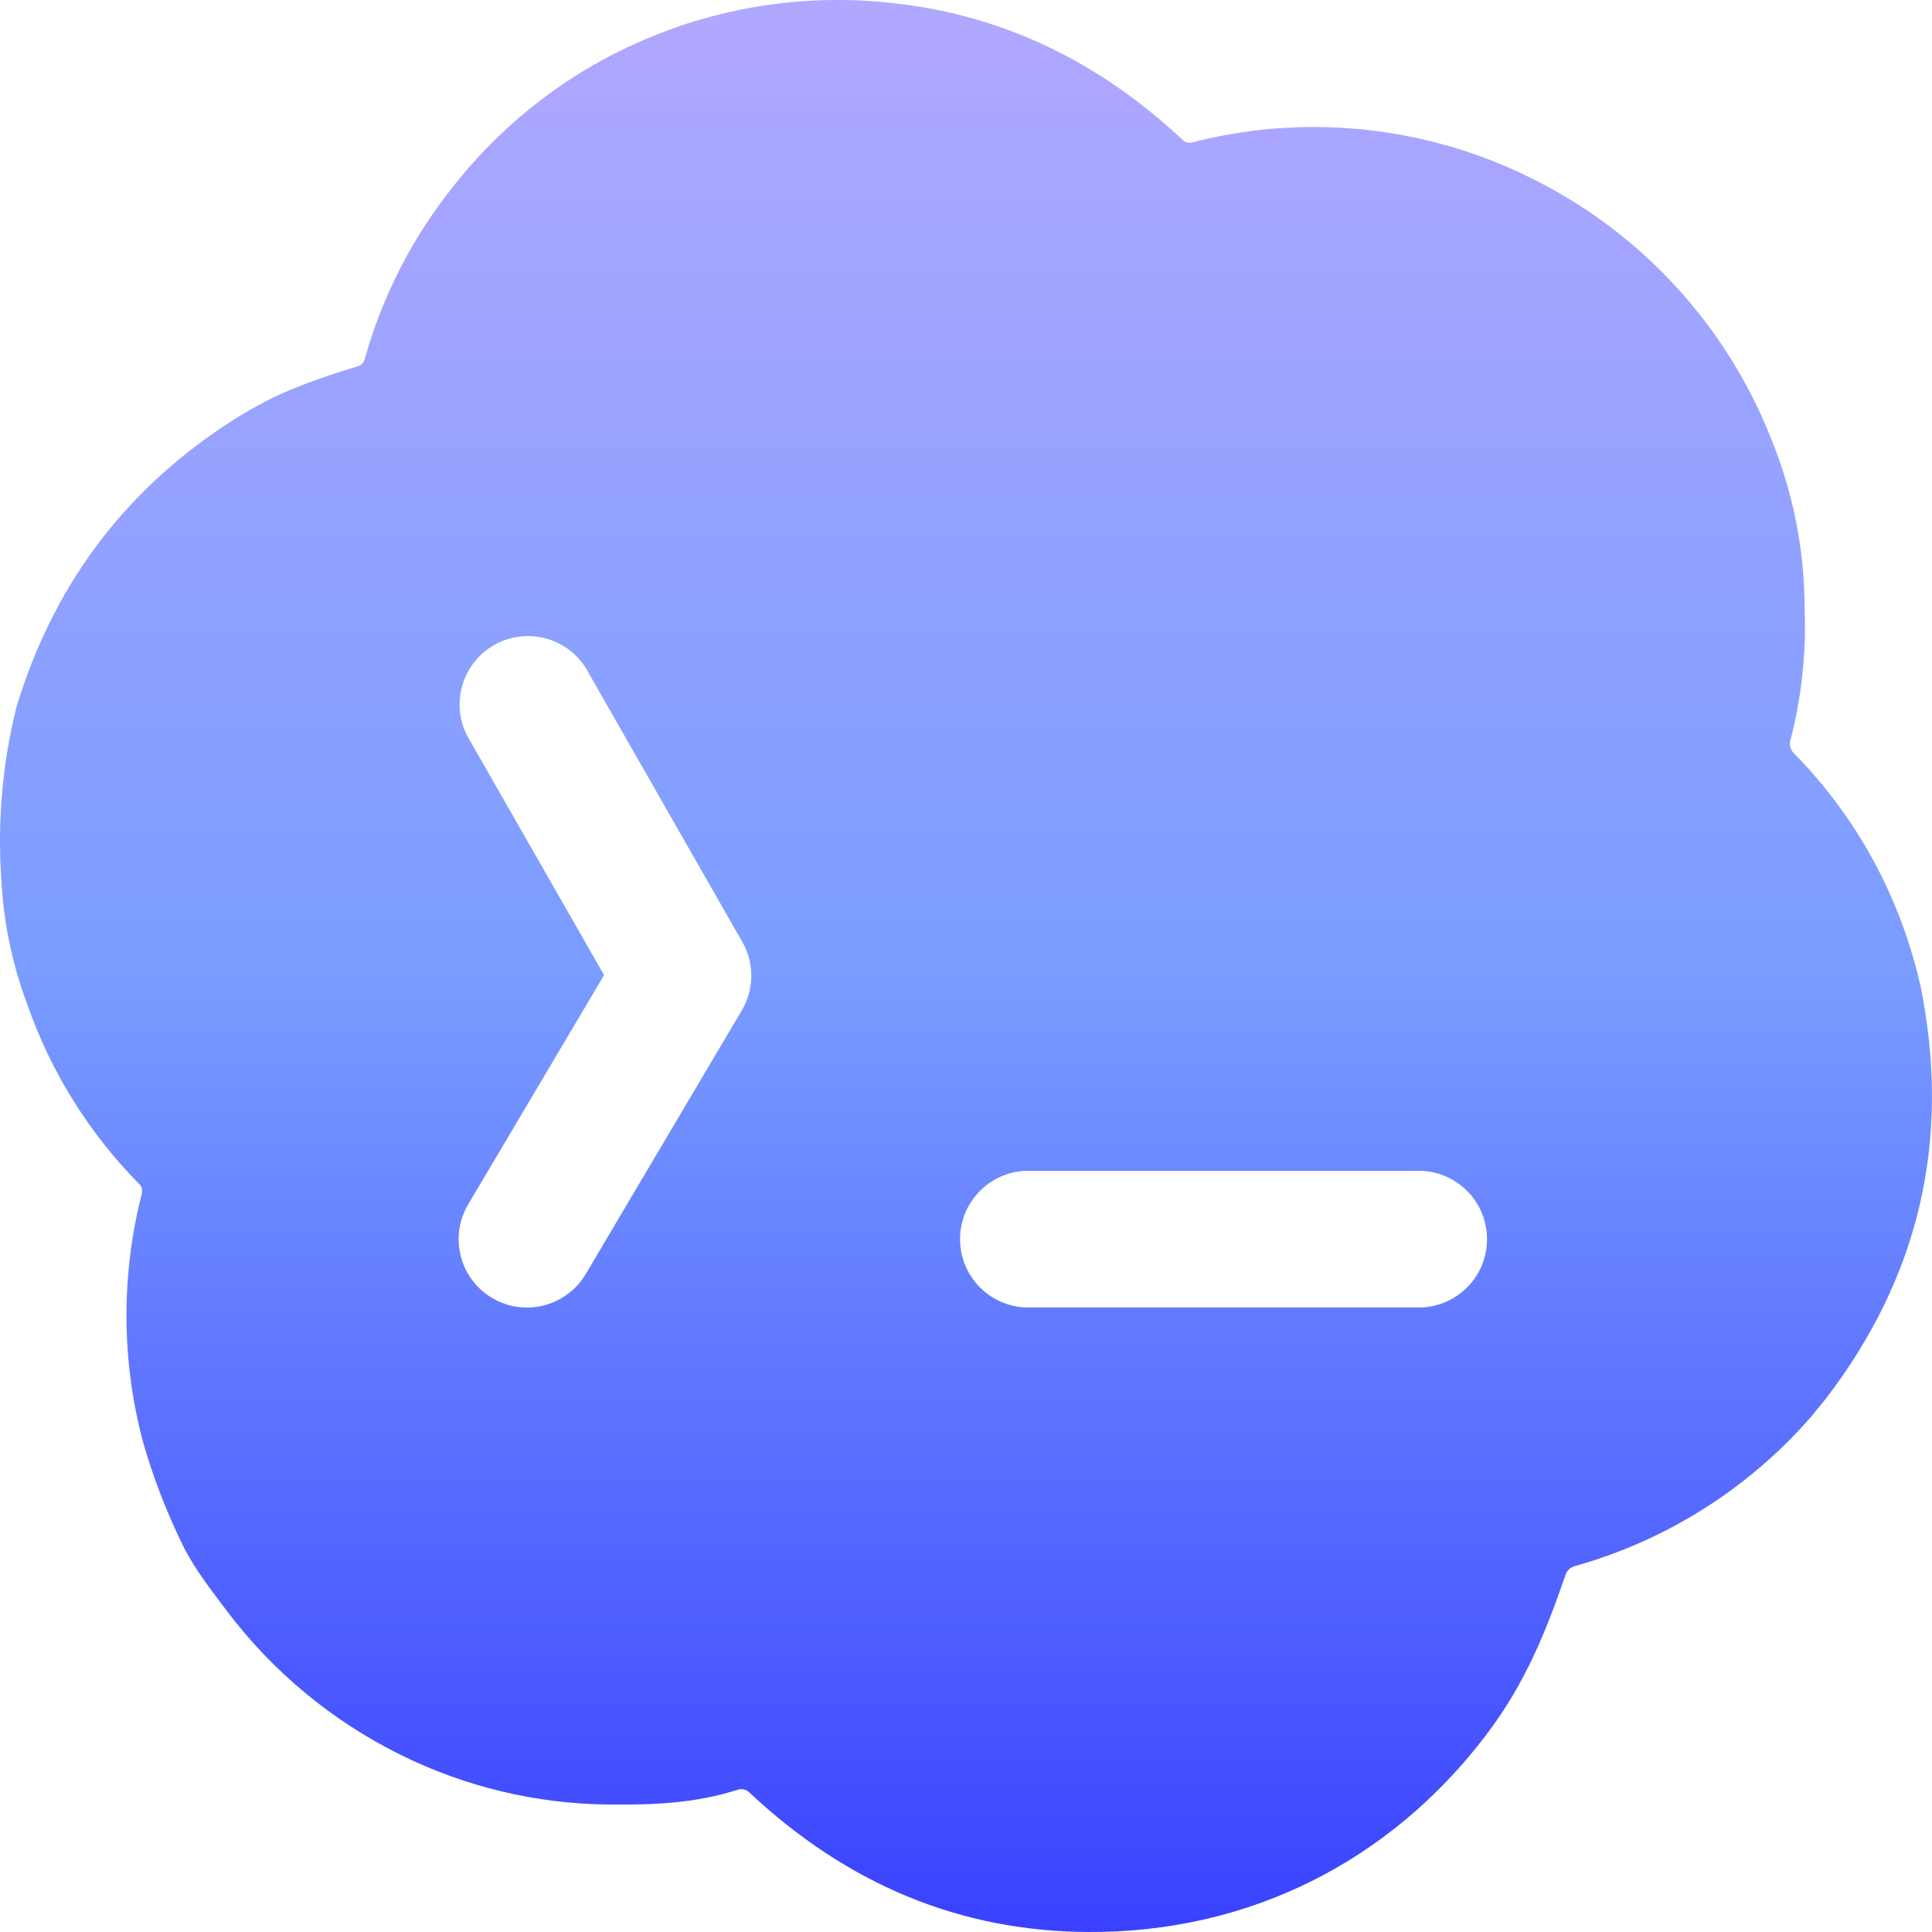
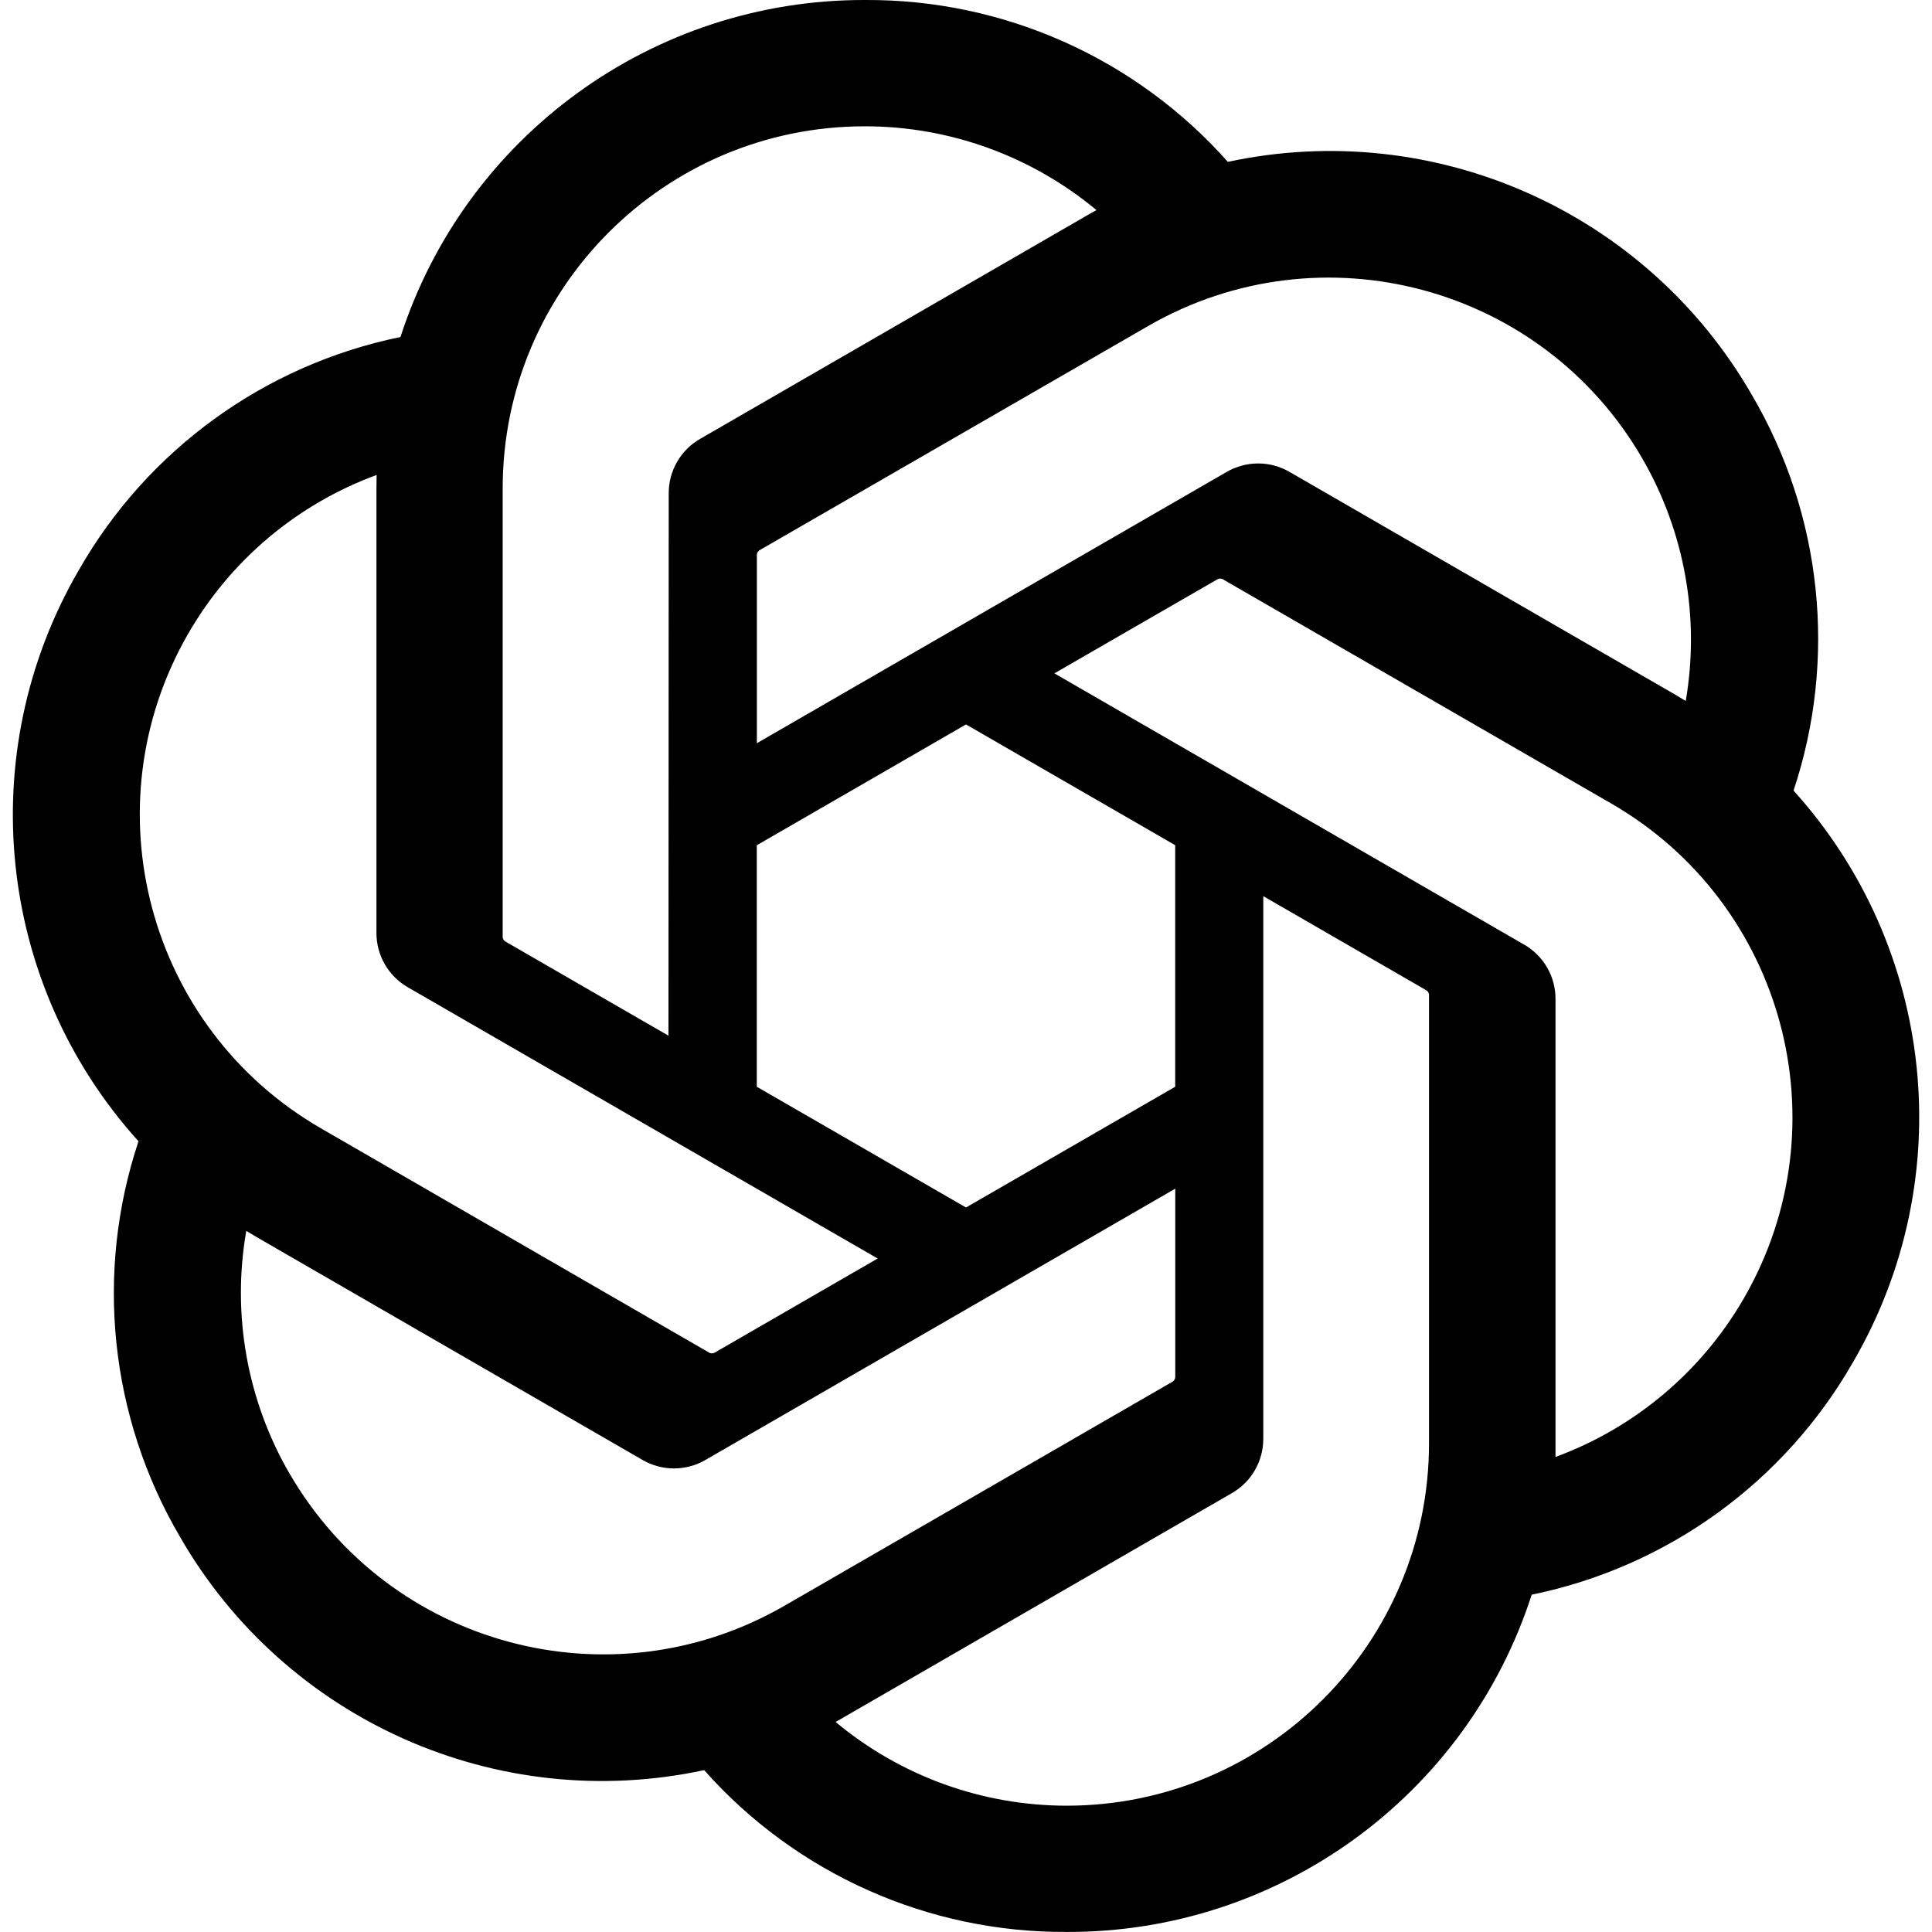
- <svg xmlns="http://www.w3.org/2000/svg" width="24" height="24" viewBox="0 0 24 24">
-   <linearGradient id="linearGradient1" x1="12" y1="-0" x2="12" y2="24" gradientUnits="userSpaceOnUse">
-     <stop offset="1e-05" stop-color="#b1a7ff" stop-opacity="1" />
-     <stop offset="0.5" stop-color="#7a9dff" stop-opacity="1" />
-     <stop offset="1" stop-color="#3941ff" stop-opacity="1" />
-   </linearGradient>
-   <path id="Path" fill="url(#linearGradient1)" stroke="none" d="M 8.085 0.459 C 9.049 0.062 10.097 -0.081 11.132 0.043 C 12.465 0.196 13.653 0.763 14.696 1.743 C 14.709 1.756 14.728 1.765 14.745 1.771 C 14.764 1.775 14.784 1.775 14.802 1.771 C 16.158 1.42 17.593 1.55 18.864 2.137 L 18.926 2.167 L 19.081 2.243 C 20.411 2.917 21.449 4.055 21.998 5.441 C 22.277 6.121 22.416 6.829 22.418 7.568 C 22.439 8.117 22.378 8.667 22.24 9.199 C 22.226 9.253 22.241 9.311 22.28 9.352 C 23.072 10.161 23.597 11.125 23.857 12.245 C 24.242 14.145 23.848 15.859 22.674 17.384 L 22.493 17.605 C 21.716 18.495 20.696 19.138 19.558 19.456 C 19.508 19.471 19.468 19.508 19.45 19.557 C 19.196 20.292 18.94 20.921 18.464 21.549 C 17.264 23.132 15.501 24.011 13.516 24 C 11.933 23.992 10.53 23.413 9.306 22.264 C 9.269 22.229 9.215 22.217 9.166 22.232 C 8.649 22.399 8.126 22.423 7.561 22.416 C 6.661 22.409 5.774 22.196 4.968 21.795 C 4.124 21.376 3.389 20.767 2.821 20.015 C 2.618 19.745 2.417 19.492 2.269 19.192 C 2.067 18.78 1.902 18.351 1.776 17.911 C 1.509 16.907 1.503 15.853 1.757 14.847 C 1.765 14.823 1.768 14.797 1.765 14.772 C 1.761 14.747 1.748 14.725 1.729 14.708 C 1.113 14.084 0.642 13.333 0.35 12.507 C 0.156 11.998 0.043 11.461 0.016 10.917 C -0.033 10.201 0.031 9.481 0.204 8.784 C 0.653 7.301 1.513 6.137 2.781 5.293 C 3.064 5.105 3.332 4.959 3.582 4.853 C 3.869 4.735 4.156 4.635 4.444 4.551 C 4.486 4.538 4.518 4.505 4.53 4.463 C 4.749 3.677 5.125 2.945 5.636 2.309 C 6.279 1.492 7.123 0.854 8.085 0.459 Z M 12.728 14.545 C 12.278 14.57 11.926 14.943 11.926 15.393 C 11.926 15.844 12.278 16.216 12.728 16.241 L 17.576 16.241 C 17.89 16.259 18.188 16.101 18.351 15.832 C 18.513 15.562 18.513 15.225 18.351 14.955 C 18.188 14.685 17.89 14.528 17.576 14.545 L 12.728 14.545 Z M 7.282 8.307 C 7.043 7.916 6.536 7.786 6.138 8.013 C 5.74 8.24 5.594 8.743 5.808 9.148 L 7.504 12.113 L 5.816 14.961 C 5.577 15.364 5.71 15.885 6.113 16.124 C 6.516 16.363 7.037 16.23 7.276 15.827 L 9.214 12.553 C 9.37 12.291 9.373 11.965 9.221 11.7 L 7.282 8.307 Z" />
+ <svg xmlns="http://www.w3.org/2000/svg" viewBox="0 0 320 320">
+   <path fill="#000" d="m297.06 130.97c7.26-21.79 4.76-45.66-6.85-65.48-17.46-30.4-52.56-46.04-86.84-38.68-15.25-17.18-37.16-26.95-60.13-26.81-35.04-.08-66.13 22.48-76.91 55.82-22.51 4.61-41.94 18.7-53.31 38.67-17.59 30.32-13.58 68.54 9.92 94.54-7.26 21.79-4.76 45.66 6.85 65.48 17.46 30.4 52.56 46.04 86.84 38.68 15.24 17.18 37.16 26.95 60.13 26.8 35.06.09 66.16-22.49 76.94-55.86 22.51-4.61 41.94-18.7 53.31-38.67 17.57-30.32 13.55-68.51-9.94-94.51zm-120.28 168.11c-14.03.02-27.62-4.89-38.39-13.88.49-.26 1.34-.73 1.89-1.07l63.72-36.8c3.26-1.85 5.26-5.32 5.24-9.07v-89.83l26.93 15.55c.29.14.48.42.52.74v74.39c-.04 33.08-26.83 59.9-59.91 59.97zm-128.84-55.03c-7.03-12.14-9.56-26.37-7.15-40.18.47.28 1.3.79 1.89 1.13l63.72 36.8c3.23 1.89 7.23 1.89 10.47 0l77.79-44.92v31.1c.02.32-.13.63-.38.83l-64.41 37.19c-28.69 16.52-65.33 6.7-81.92-21.95zm-16.77-139.09c7-12.16 18.05-21.46 31.21-26.29 0 .55-.03 1.52-.03 2.2v73.61c-.02 3.74 1.98 7.21 5.23 9.06l77.79 44.91-26.93 15.55c-.27.18-.61.21-.91.08l-64.42-37.22c-28.63-16.58-38.45-53.21-21.95-81.89zm221.26 51.49-77.79-44.92 26.93-15.54c.27-.18.61-.21.91-.08l64.42 37.19c28.68 16.57 38.51 53.26 21.94 81.94-7.01 12.14-18.05 21.44-31.2 26.28v-75.81c.03-3.74-1.96-7.2-5.2-9.06zm26.8-40.34c-.47-.29-1.3-.79-1.89-1.13l-63.72-36.8c-3.23-1.89-7.23-1.89-10.47 0l-77.79 44.92v-31.1c-.02-.32.13-.63.38-.83l64.41-37.16c28.69-16.55 65.37-6.7 81.91 22 6.99 12.12 9.52 26.31 7.15 40.1zm-168.51 55.43-26.94-15.55c-.29-.14-.48-.42-.52-.74v-74.39c.02-33.12 26.89-59.96 60.01-59.94 14.01 0 27.57 4.92 38.34 13.88-.49.26-1.33.73-1.89 1.07l-63.72 36.8c-3.26 1.85-5.26 5.31-5.24 9.06l-.04 89.79zm14.63-31.54 34.65-20.01 34.65 20v40.01l-34.65 20-34.65-20z" />
</svg>
